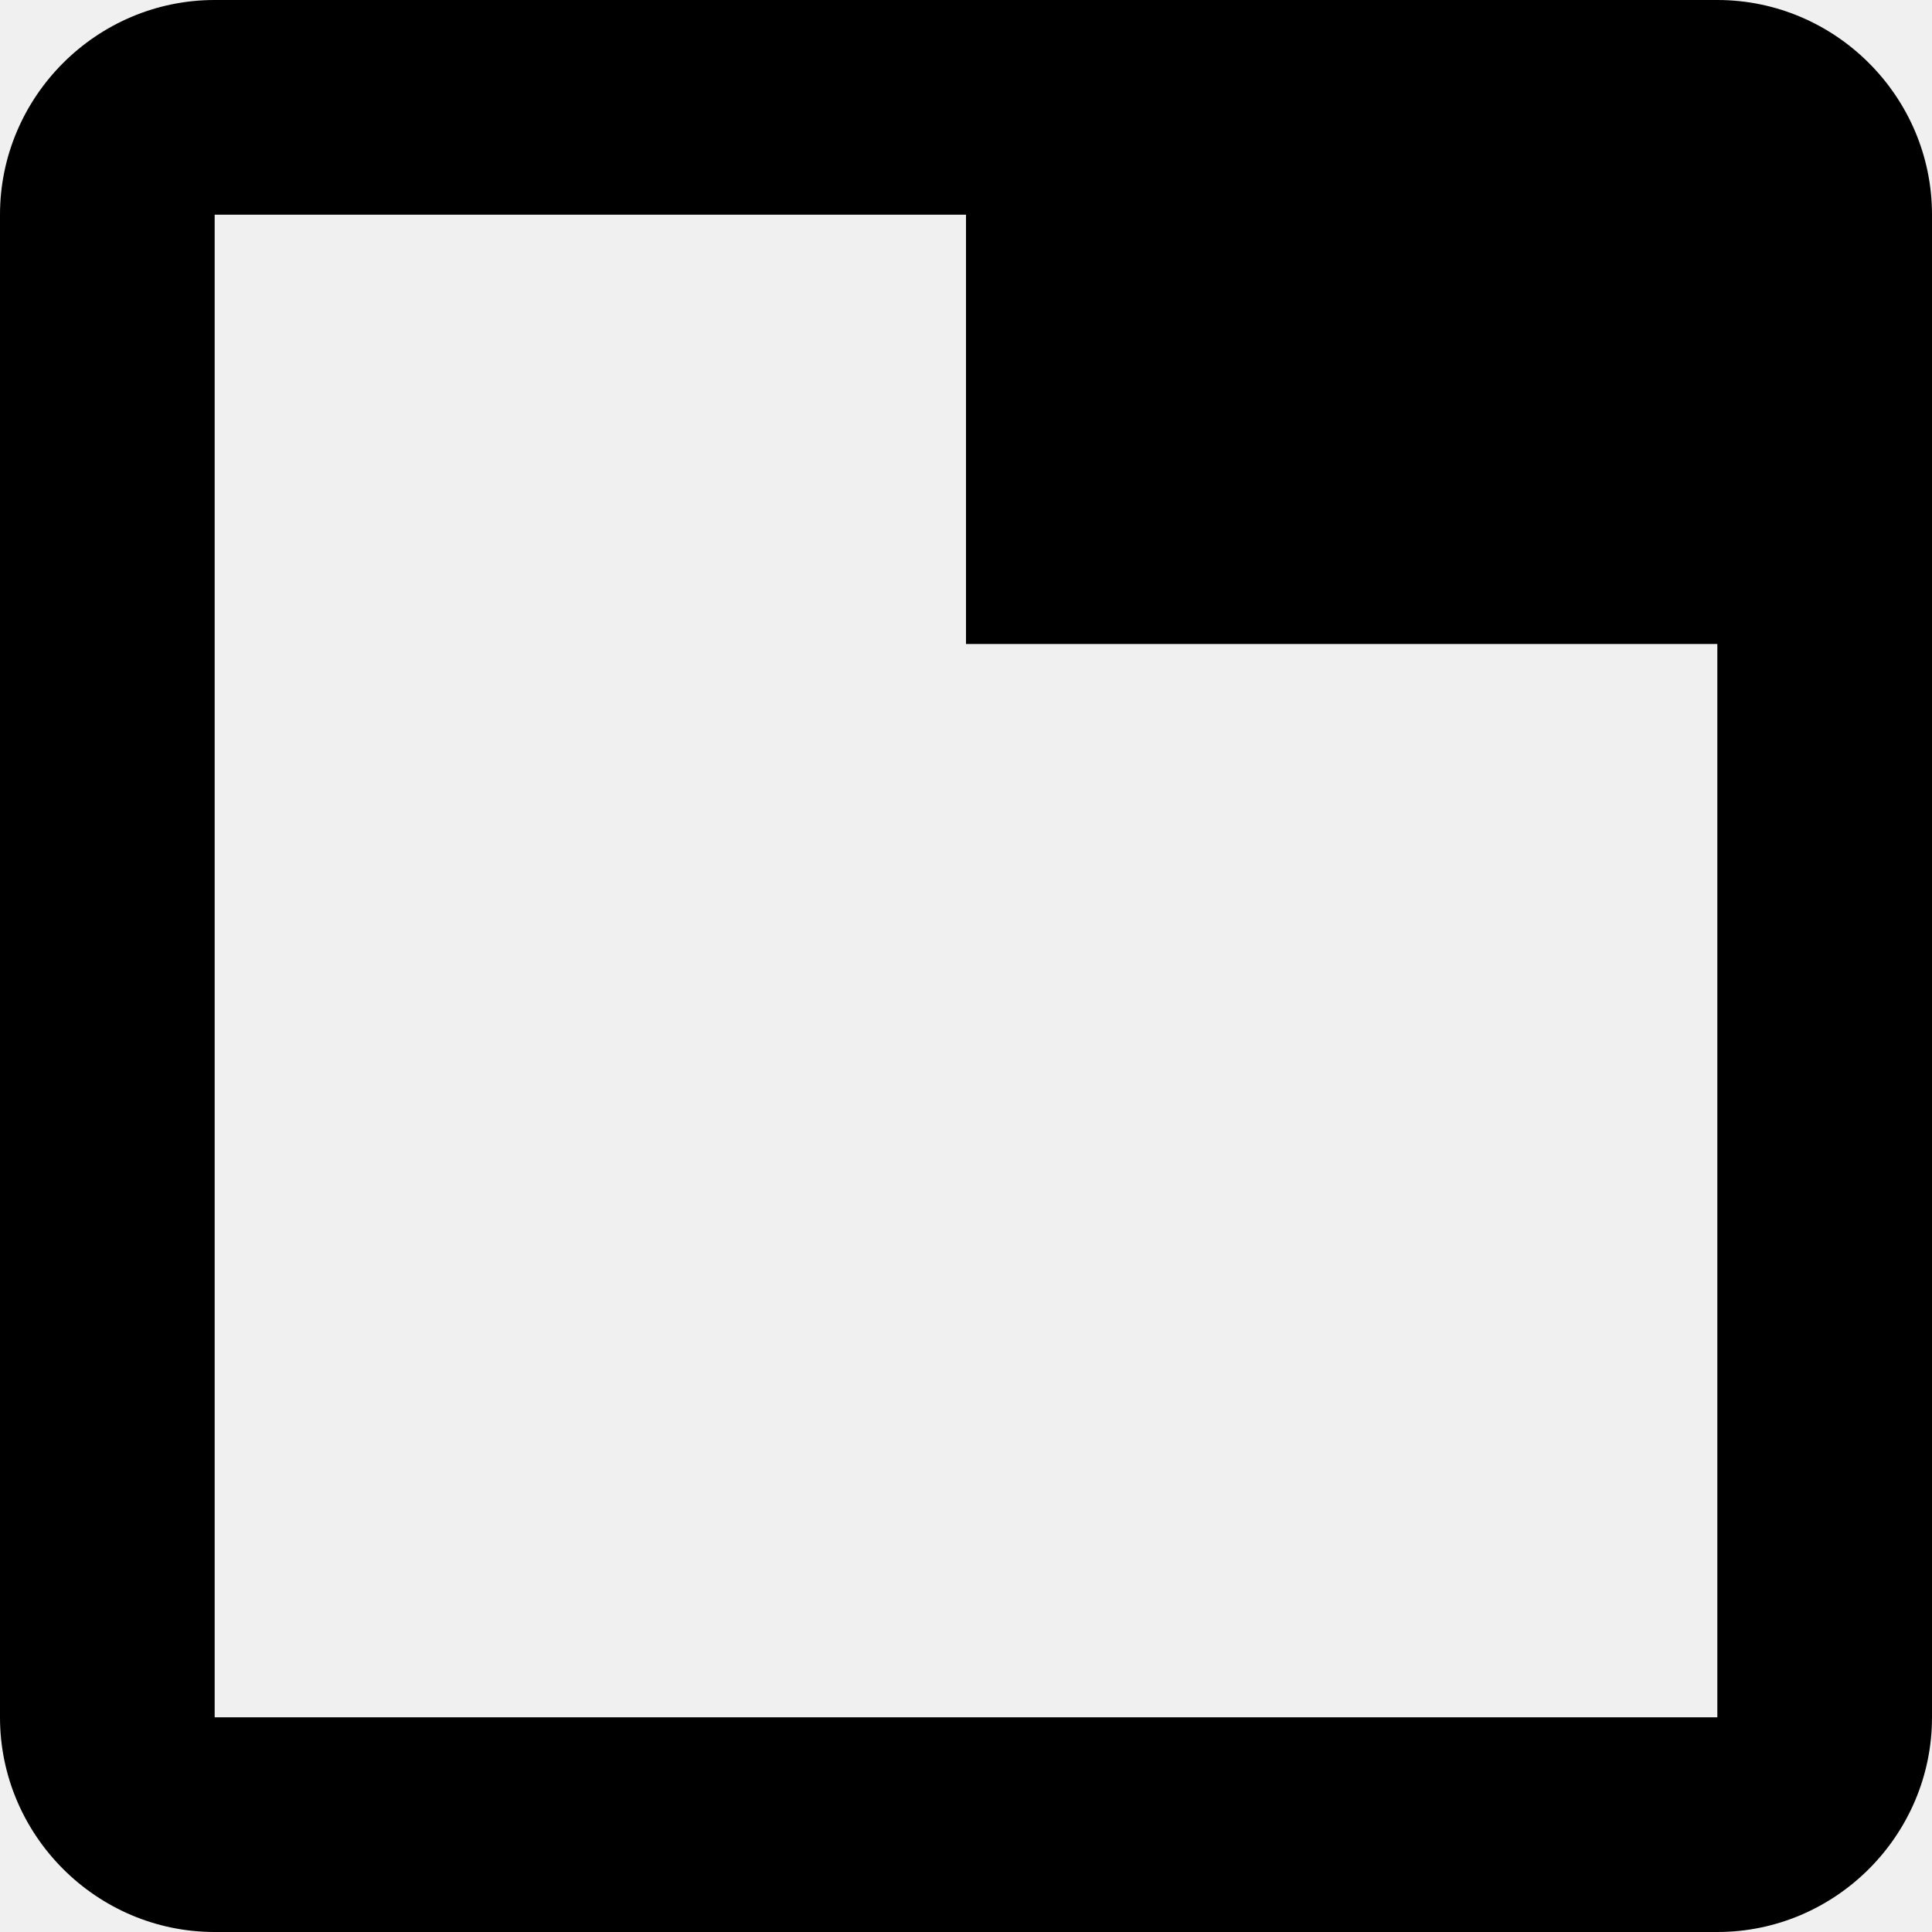
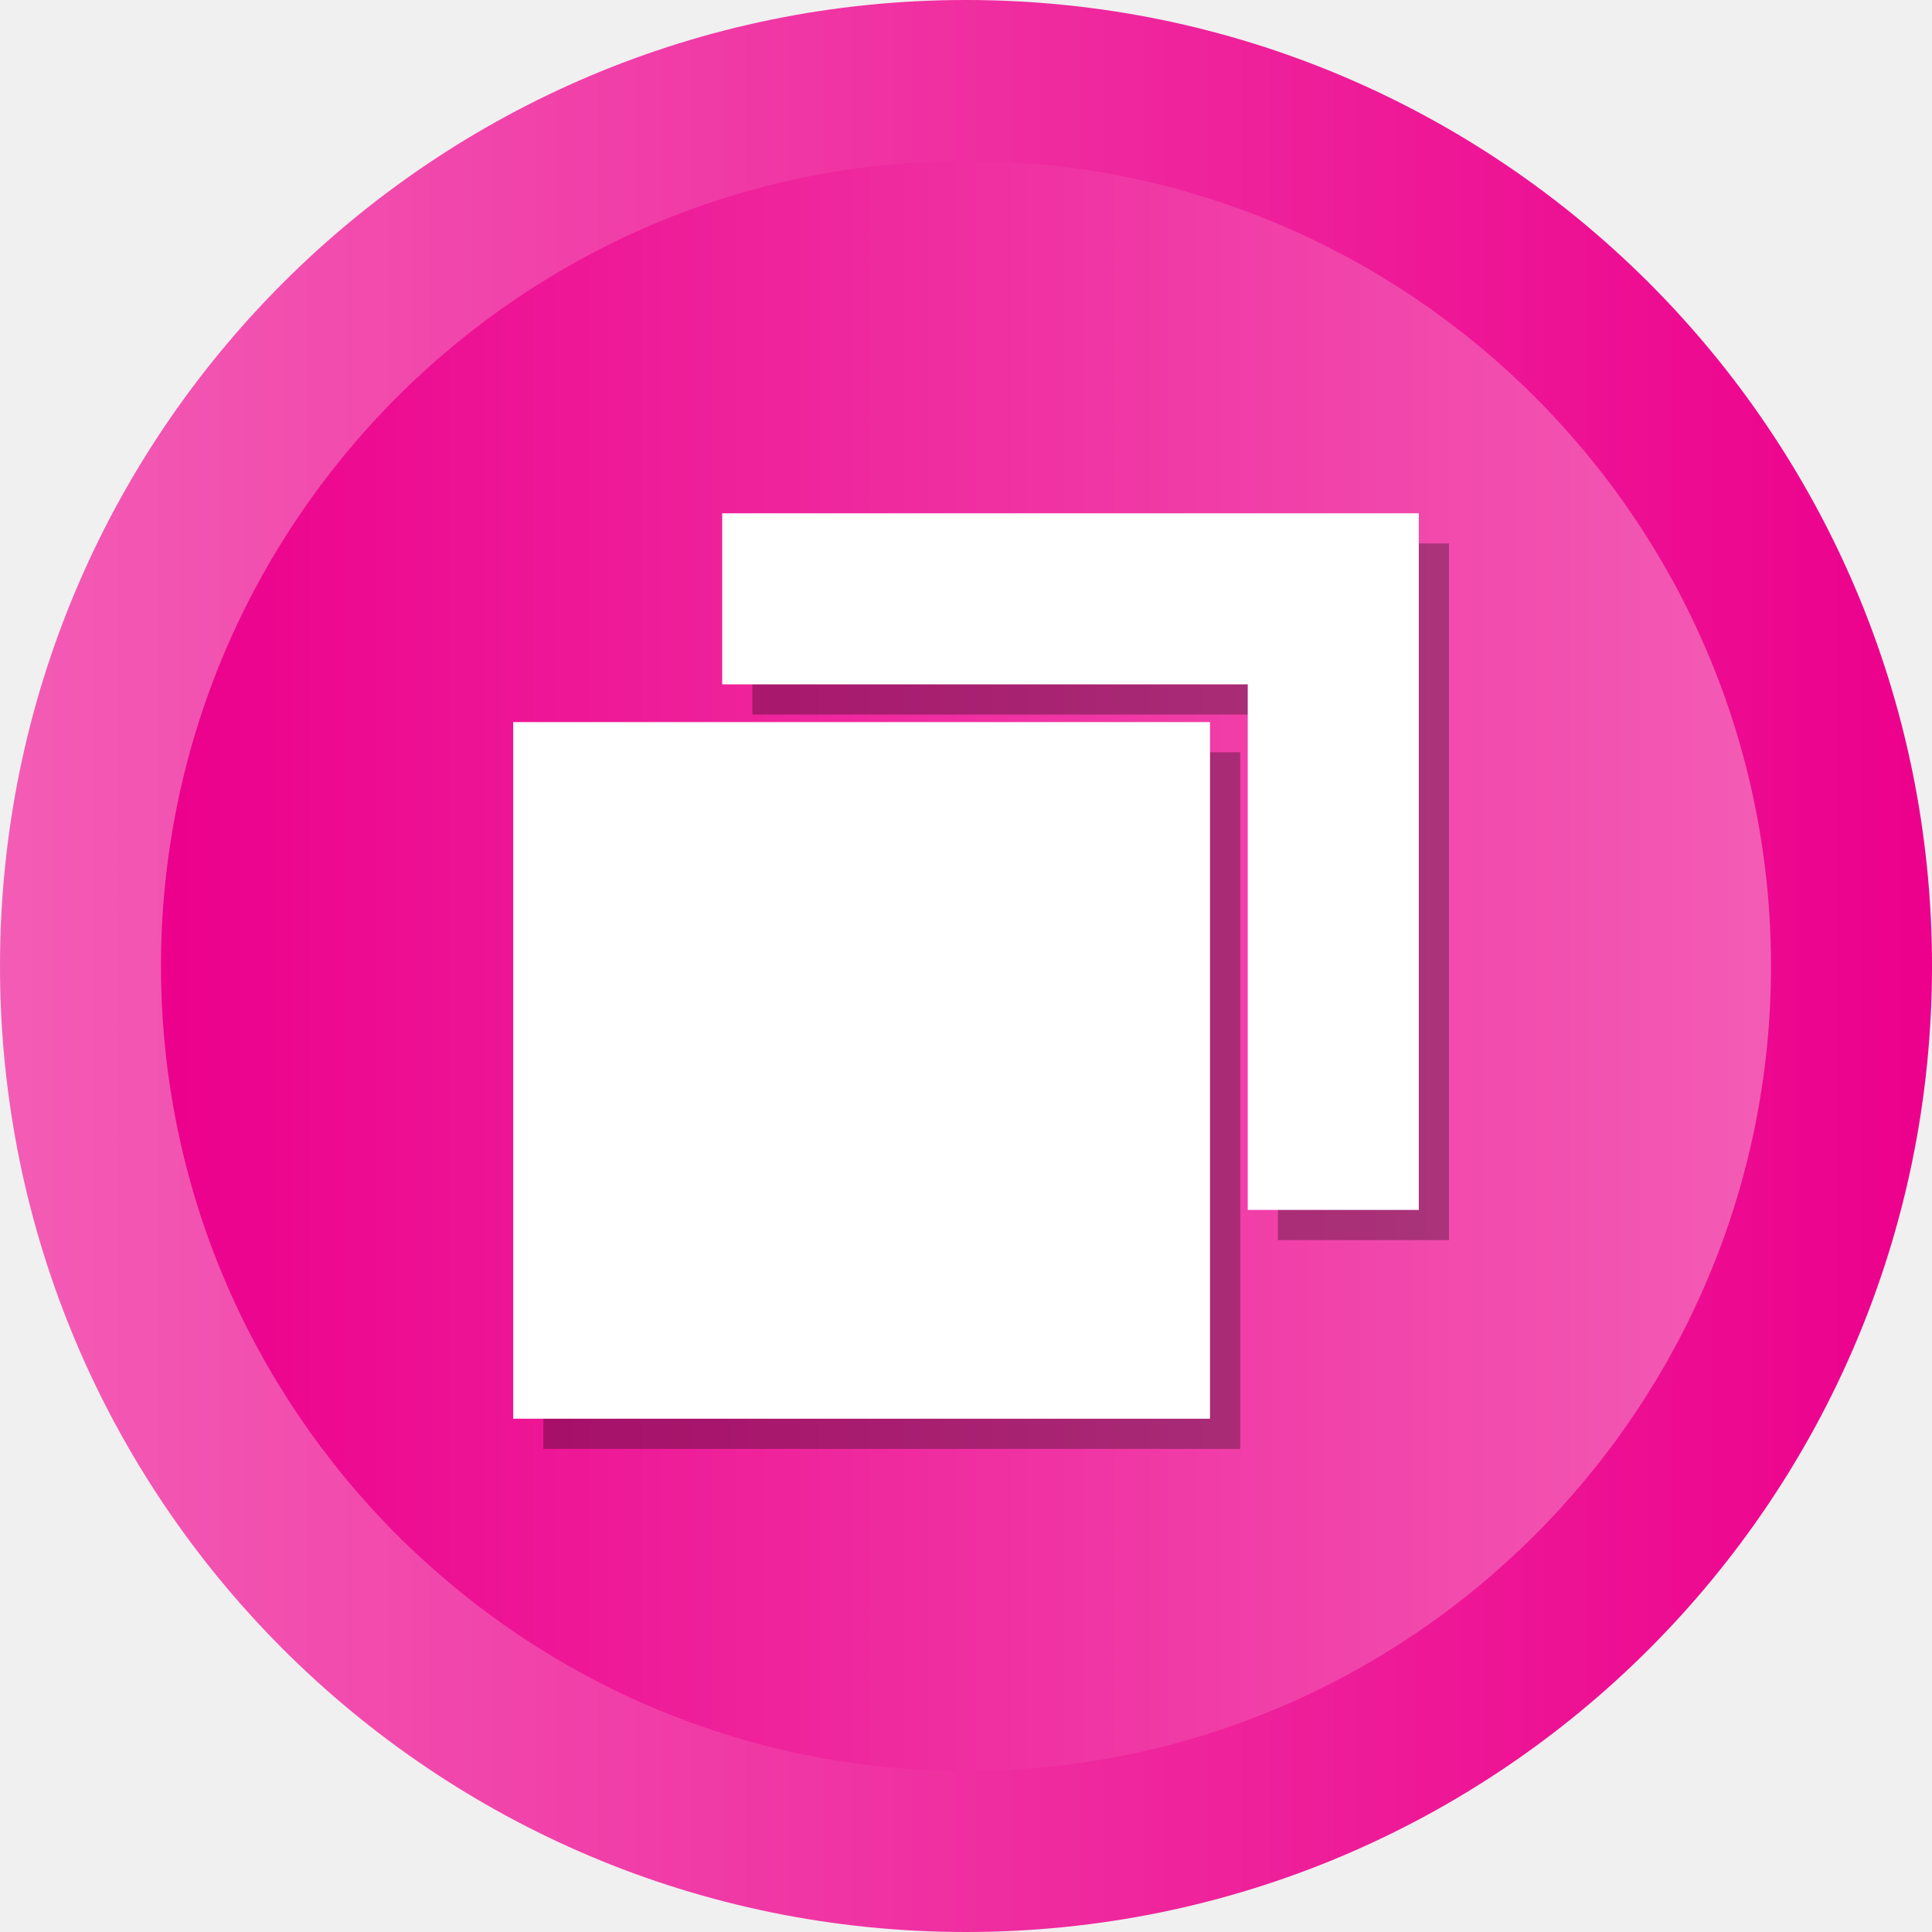
- <svg xmlns="http://www.w3.org/2000/svg" version="1.1" width="459" height="459" viewBox="0 0 459 459">
-   <path d="M408,0H51C22.95,0,0,22.95,0,51v357c0,28.05,22.95,51,51,51h357c28.05,0,51-22.95,51-51V51C459,22.95,436.05,0,408,0zM408,408H51V51h178.5v102H408V408z" />
+ <svg xmlns="http://www.w3.org/2000/svg" enable-background="new 0 0 512 512" id="Layer_1" version="1.1" viewBox="0 0 512 512" xml:space="preserve">
+   <g>
+     <g>
+       <linearGradient gradientUnits="userSpaceOnUse" id="SVGID_1_" x1="0" x2="512" y1="256" y2="256">
+         <stop offset="0" style="stop-color:#F35CB5" />
+         <stop offset="1" style="stop-color:#EC008C" />
+       </linearGradient>
+       <circle cx="256" cy="256" fill="url(#SVGID_1_)" r="256" />
+       <linearGradient gradientUnits="userSpaceOnUse" id="SVGID_2_" x1="42.667" x2="469.333" y1="256.001" y2="256.001">
+         <stop offset="0" style="stop-color:#EC008C" />
+         <stop offset="1" style="stop-color:#F35CB5" />
+       </linearGradient>
+       <path d="M256,469.334c-117.631,0-213.333-95.702-213.333-213.333    c0-117.631,95.702-213.333,213.333-213.333c117.636,0,213.333,95.702,213.333,213.333    C469.333,373.632,373.636,469.334,256,469.334z" fill="url(#SVGID_2_)" />
+     </g>
+     <g>
+       <path d="M144,383.973h184.665v-184.611H144V383.973z" opacity="0.3" />
+       <polygon opacity="0.3" points="199.388,144.028 199.388,189.361 338.666,189.361     338.666,328.639 384,328.639 384,144.028   " />
+     </g>
+     <g>
+       <path d="M136,375.973h184.665v-184.611H136V375.973z" fill="#FFFFFF" />
+       <polygon fill="#FFFFFF" points="191.388,136.028 191.388,181.361 330.666,181.361     330.666,320.639 376,320.639 376,136.028   " />
+     </g>
+   </g>
</svg>
